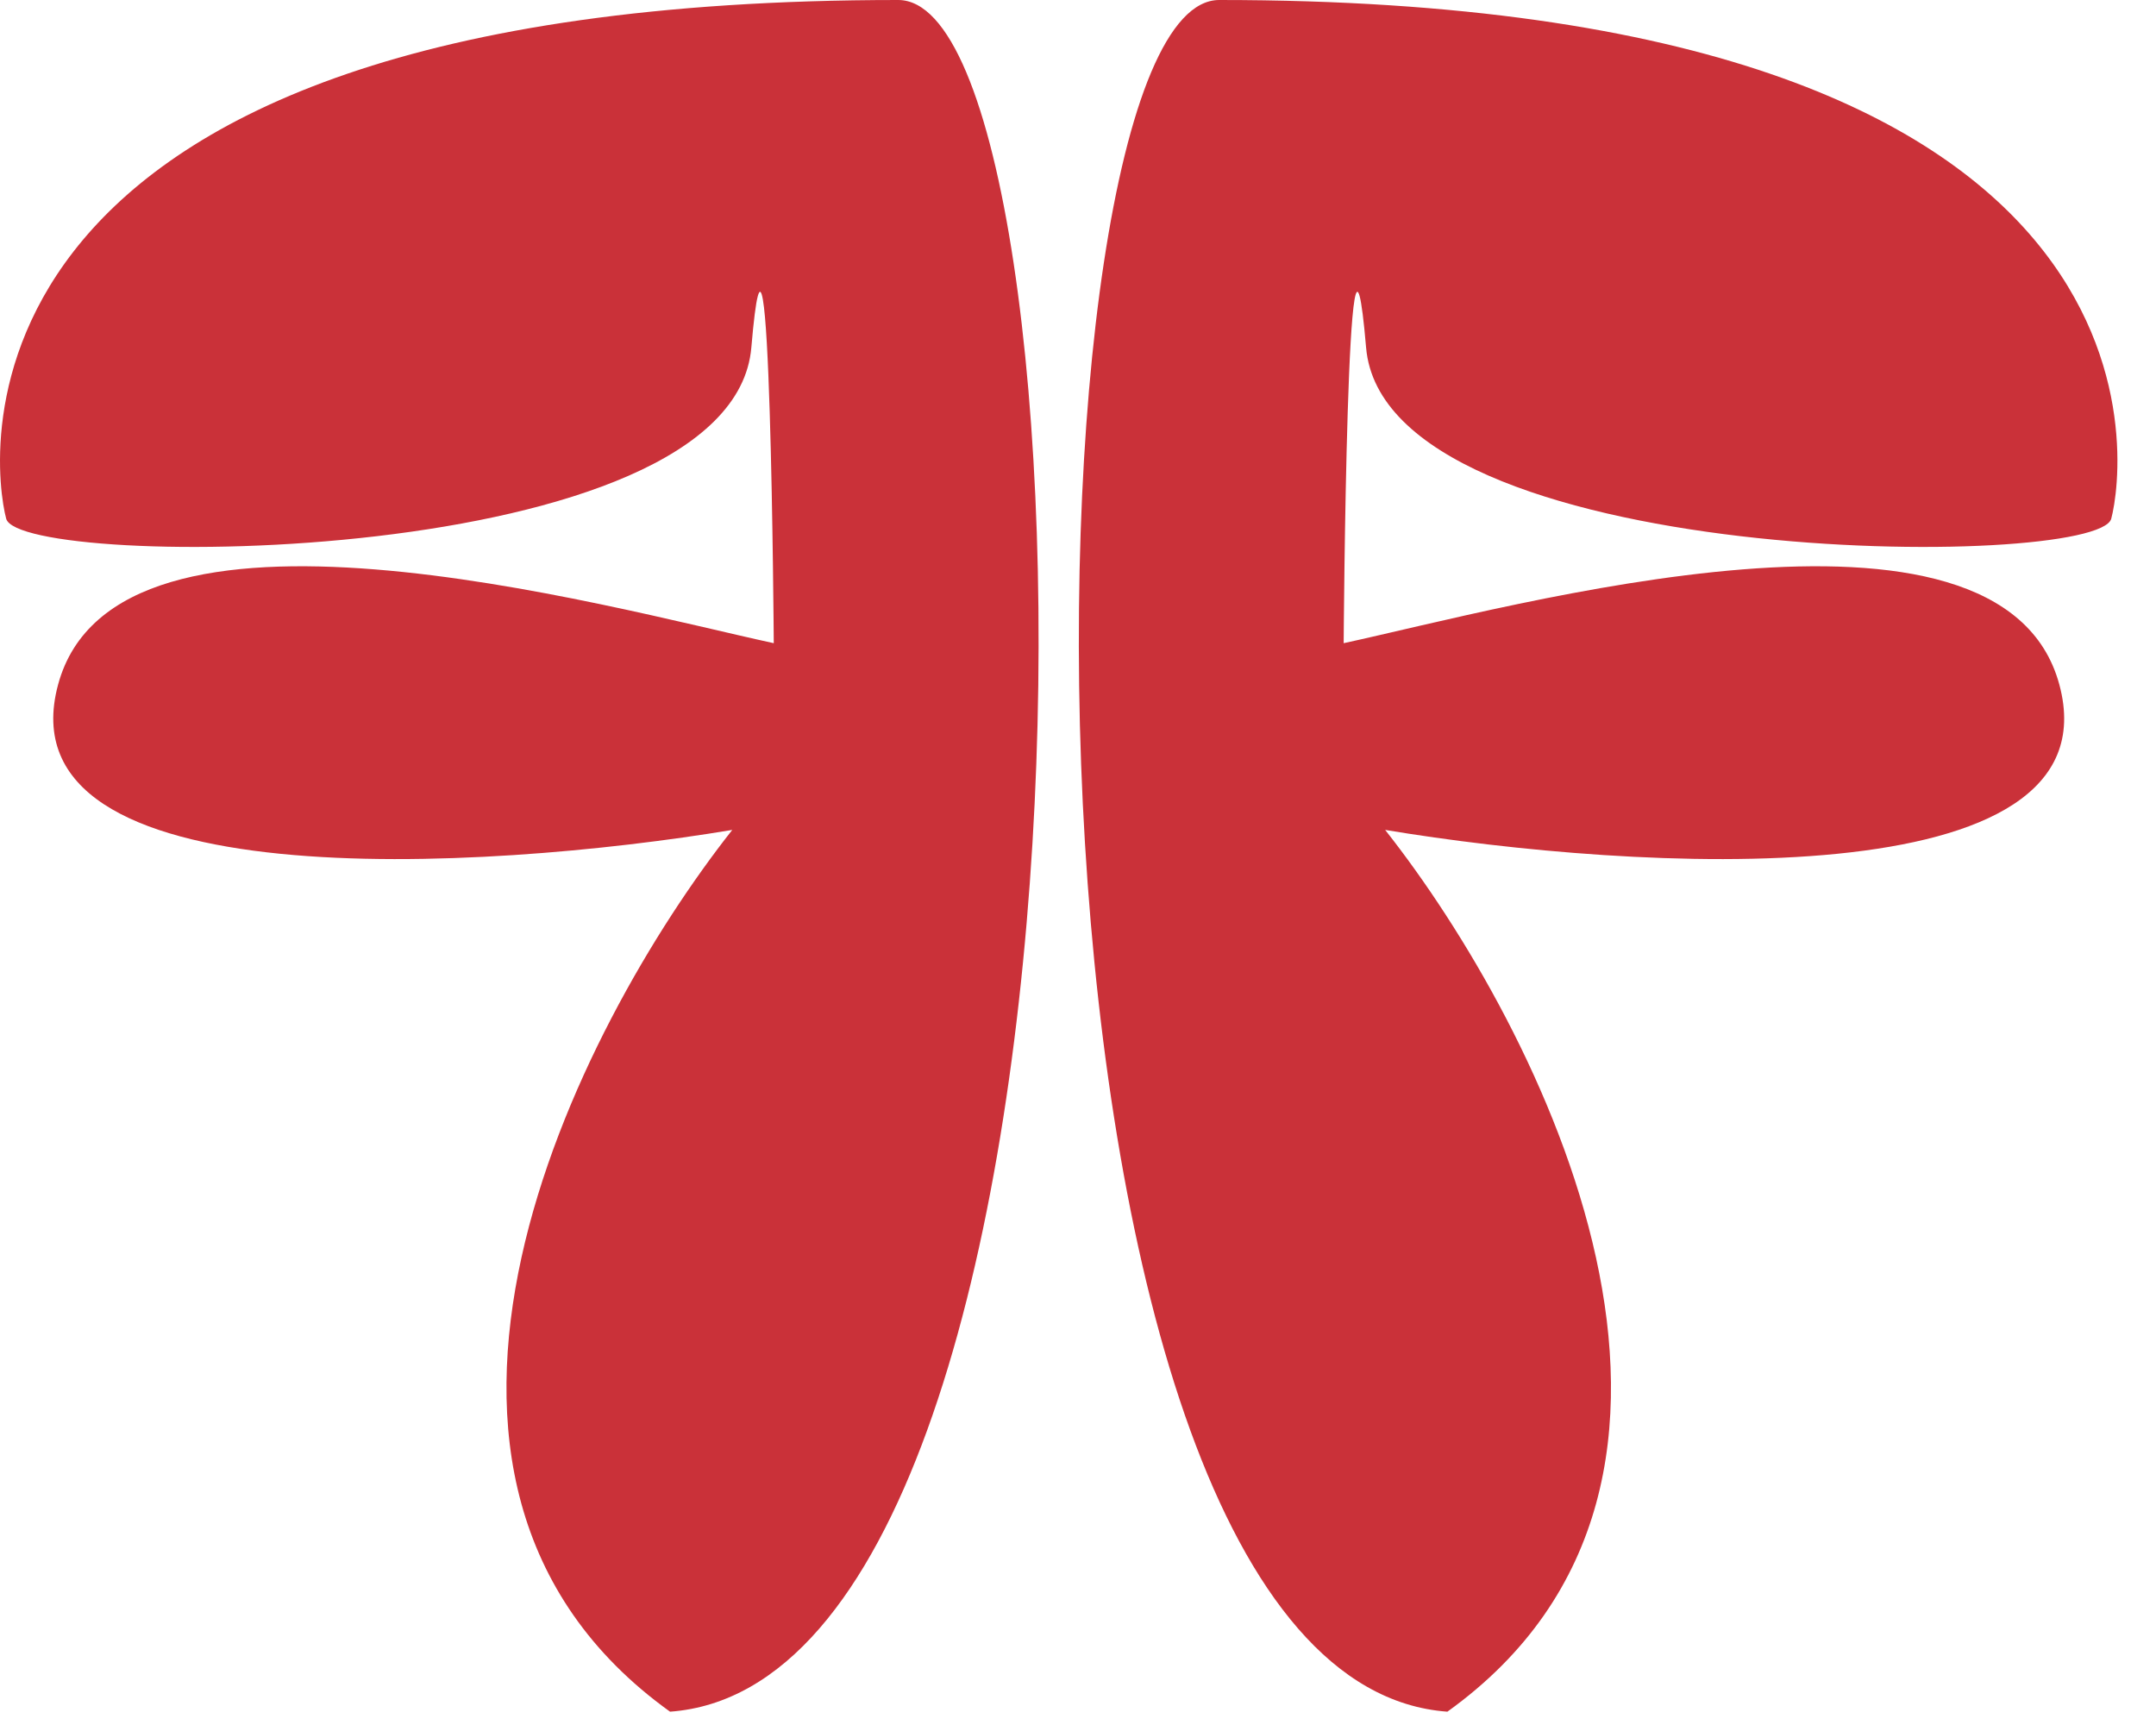
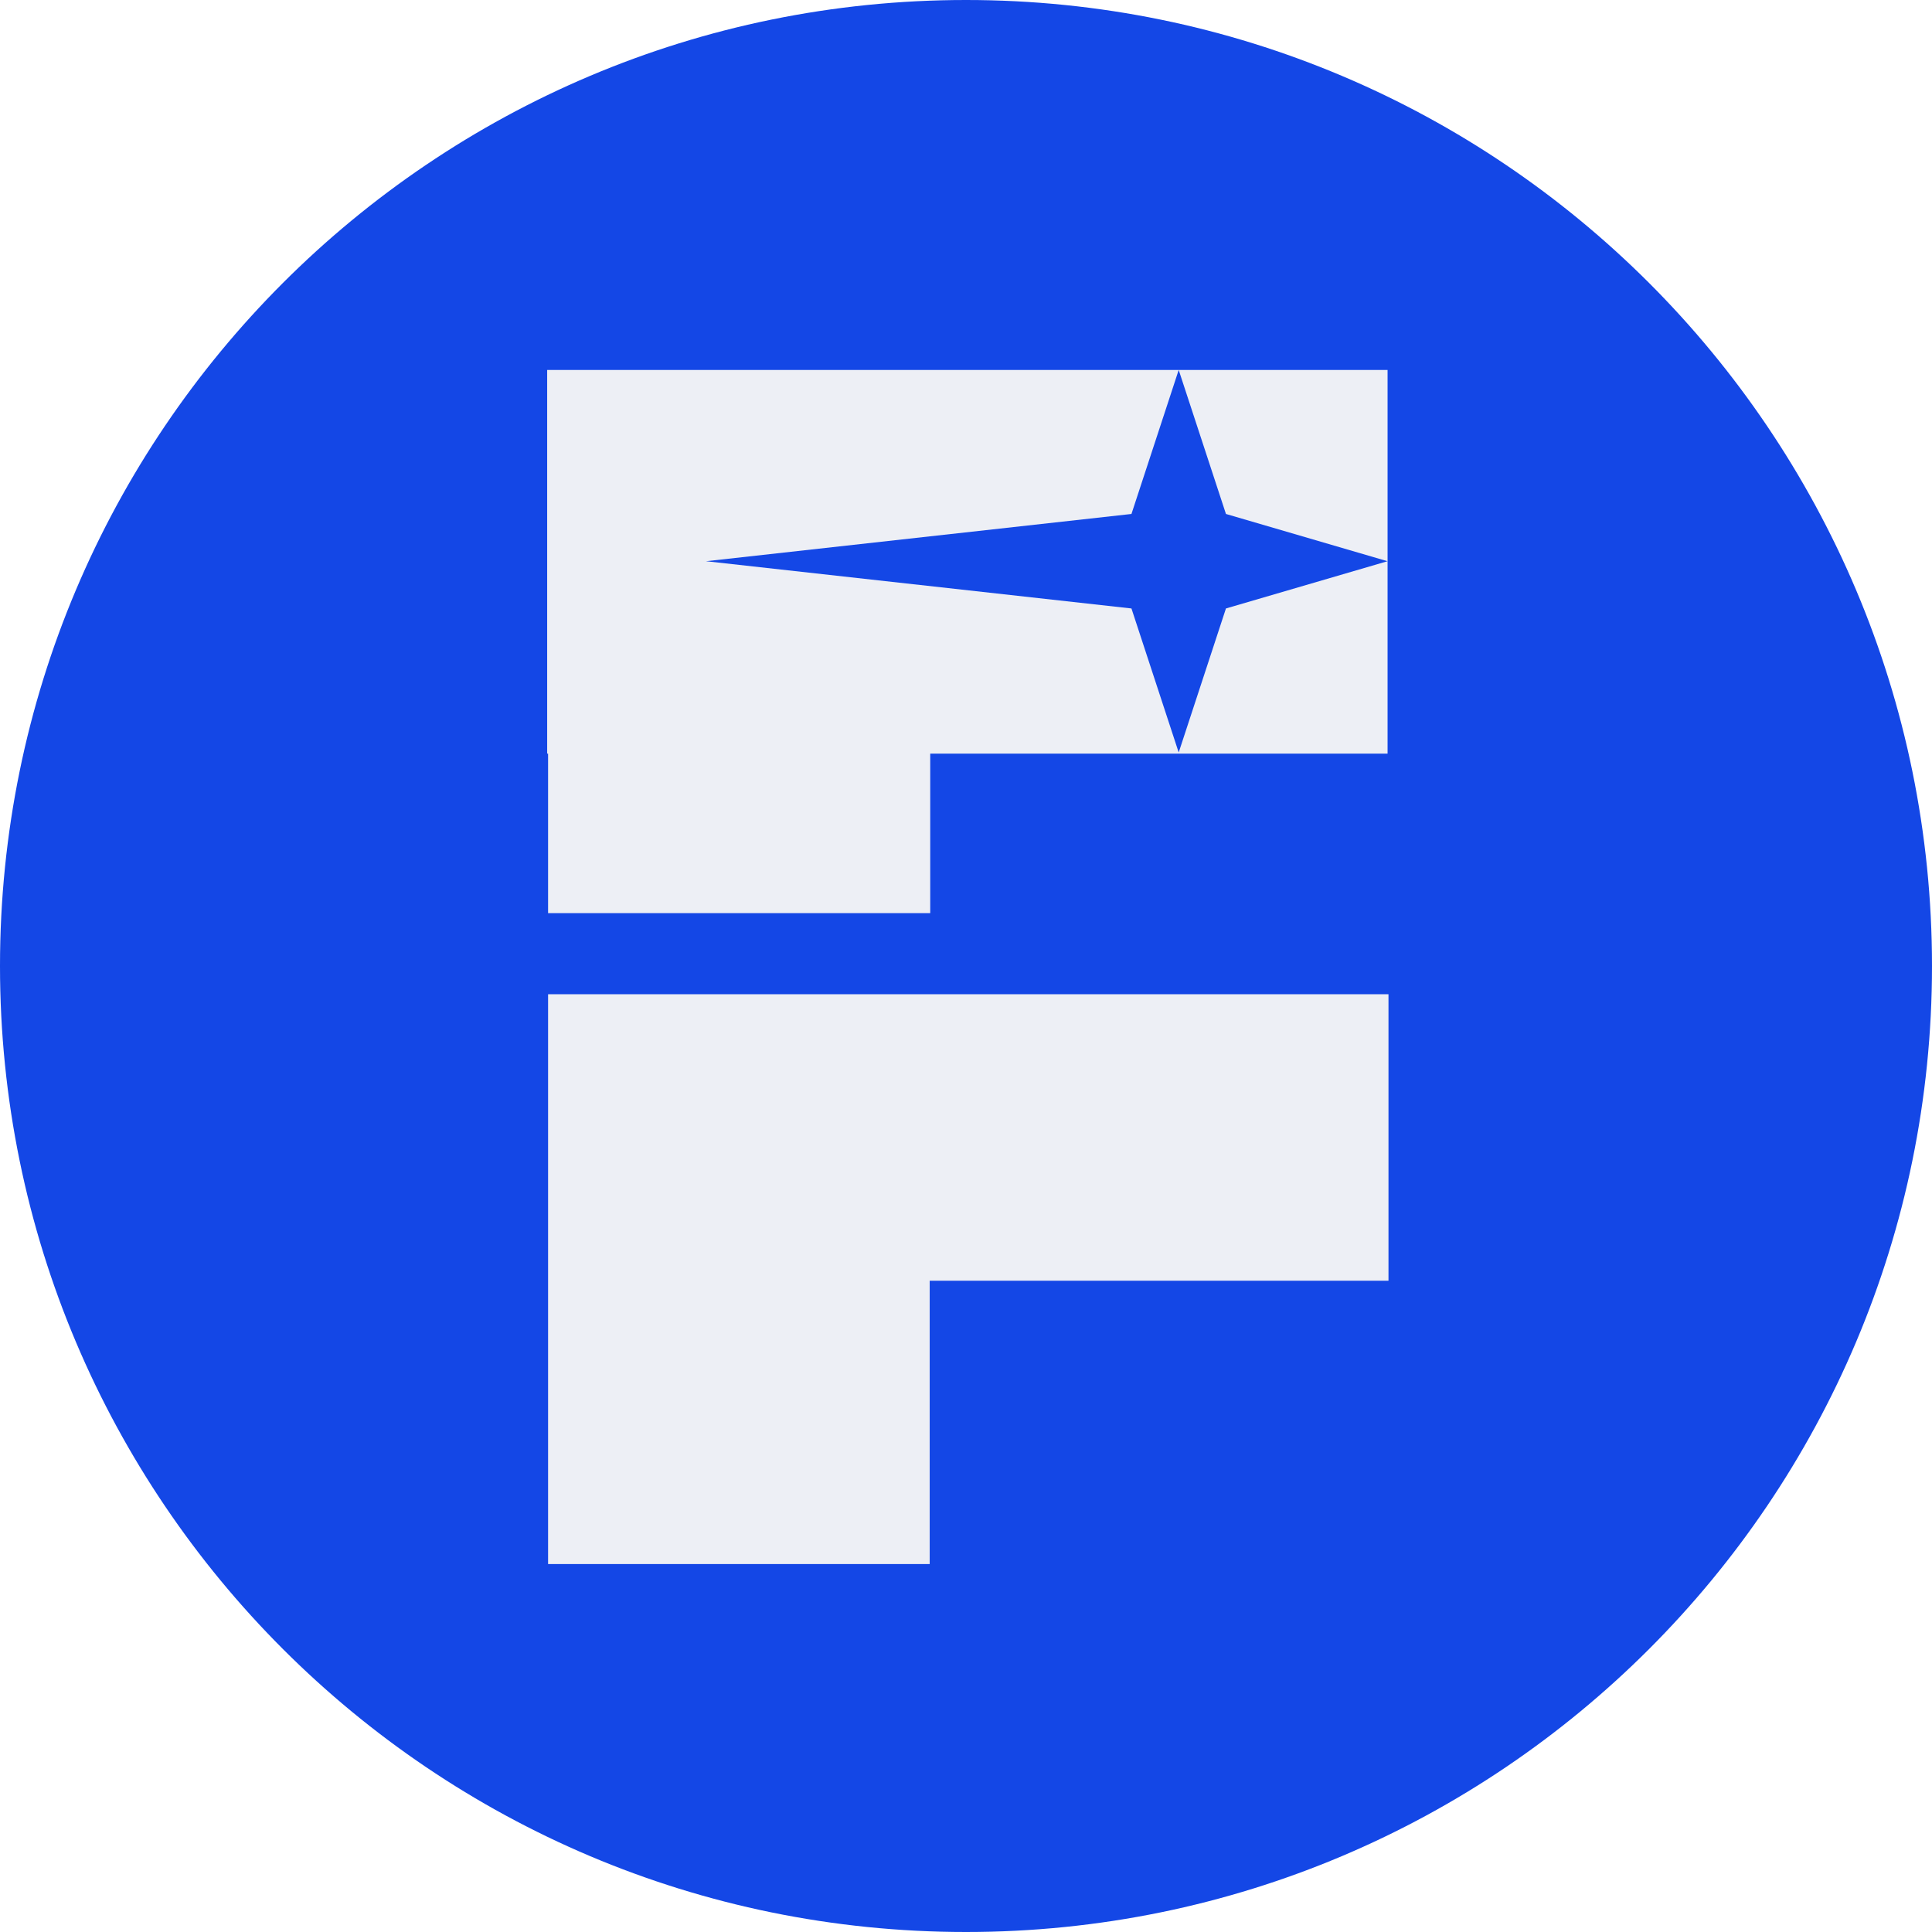
- <svg xmlns="http://www.w3.org/2000/svg" width="45" height="36" viewBox="0 0 45 36" fill="none">
-   <path d="M13.985 35.722C23.511 35.029 23.043 -3.05267e-06 18.748 0C-1.516 0 -0.161 9.742 0.129 10.825C0.419 11.907 15.284 11.907 15.682 7.253C16.08 2.598 16.15 13.423 16.15 13.423C12.651 12.665 2.424 9.786 1.212 14.289C-0.001 18.792 10.088 18.186 15.284 17.32C12.037 21.433 7.23 30.873 13.985 35.722Z" fill="#CA3139" />
-   <path d="M30.21 35.722C20.684 35.029 21.152 -3.05267e-06 25.447 0C45.711 0 44.356 9.742 44.066 10.825C43.776 11.907 28.911 11.907 28.513 7.253C28.115 2.598 28.045 13.423 28.045 13.423C31.544 12.665 41.771 9.786 42.983 14.289C44.196 18.792 34.107 18.186 28.911 17.32C32.159 21.433 36.965 30.873 30.21 35.722Z" fill="#CA3139" />
+ <svg xmlns="http://www.w3.org/2000/svg" width="423" height="423" viewBox="0 0 423 423" fill="none">
+   <path d="M0 211.5C0 94.692 94.692 0 211.5 0C328.308 0 423 94.692 423 211.5C423 328.308 328.308 423 211.5 423C94.692 423 0 328.308 0 211.5Z" fill="#1447E6" />
+   <path d="M304 280.409H203.55V342.439H120V217.682H304V280.409Z" fill="#EDEFF5" />
+   <path d="M303.801 165H203.668V199.932H120V165H119.801V81H303.801V165ZM247.726 112.53L154.568 122.875L247.726 133.219L258.069 164.749L268.414 133.219L303.783 122.875L268.414 112.53L258.069 81L247.726 112.53Z" fill="#EDEFF5" />
</svg>
